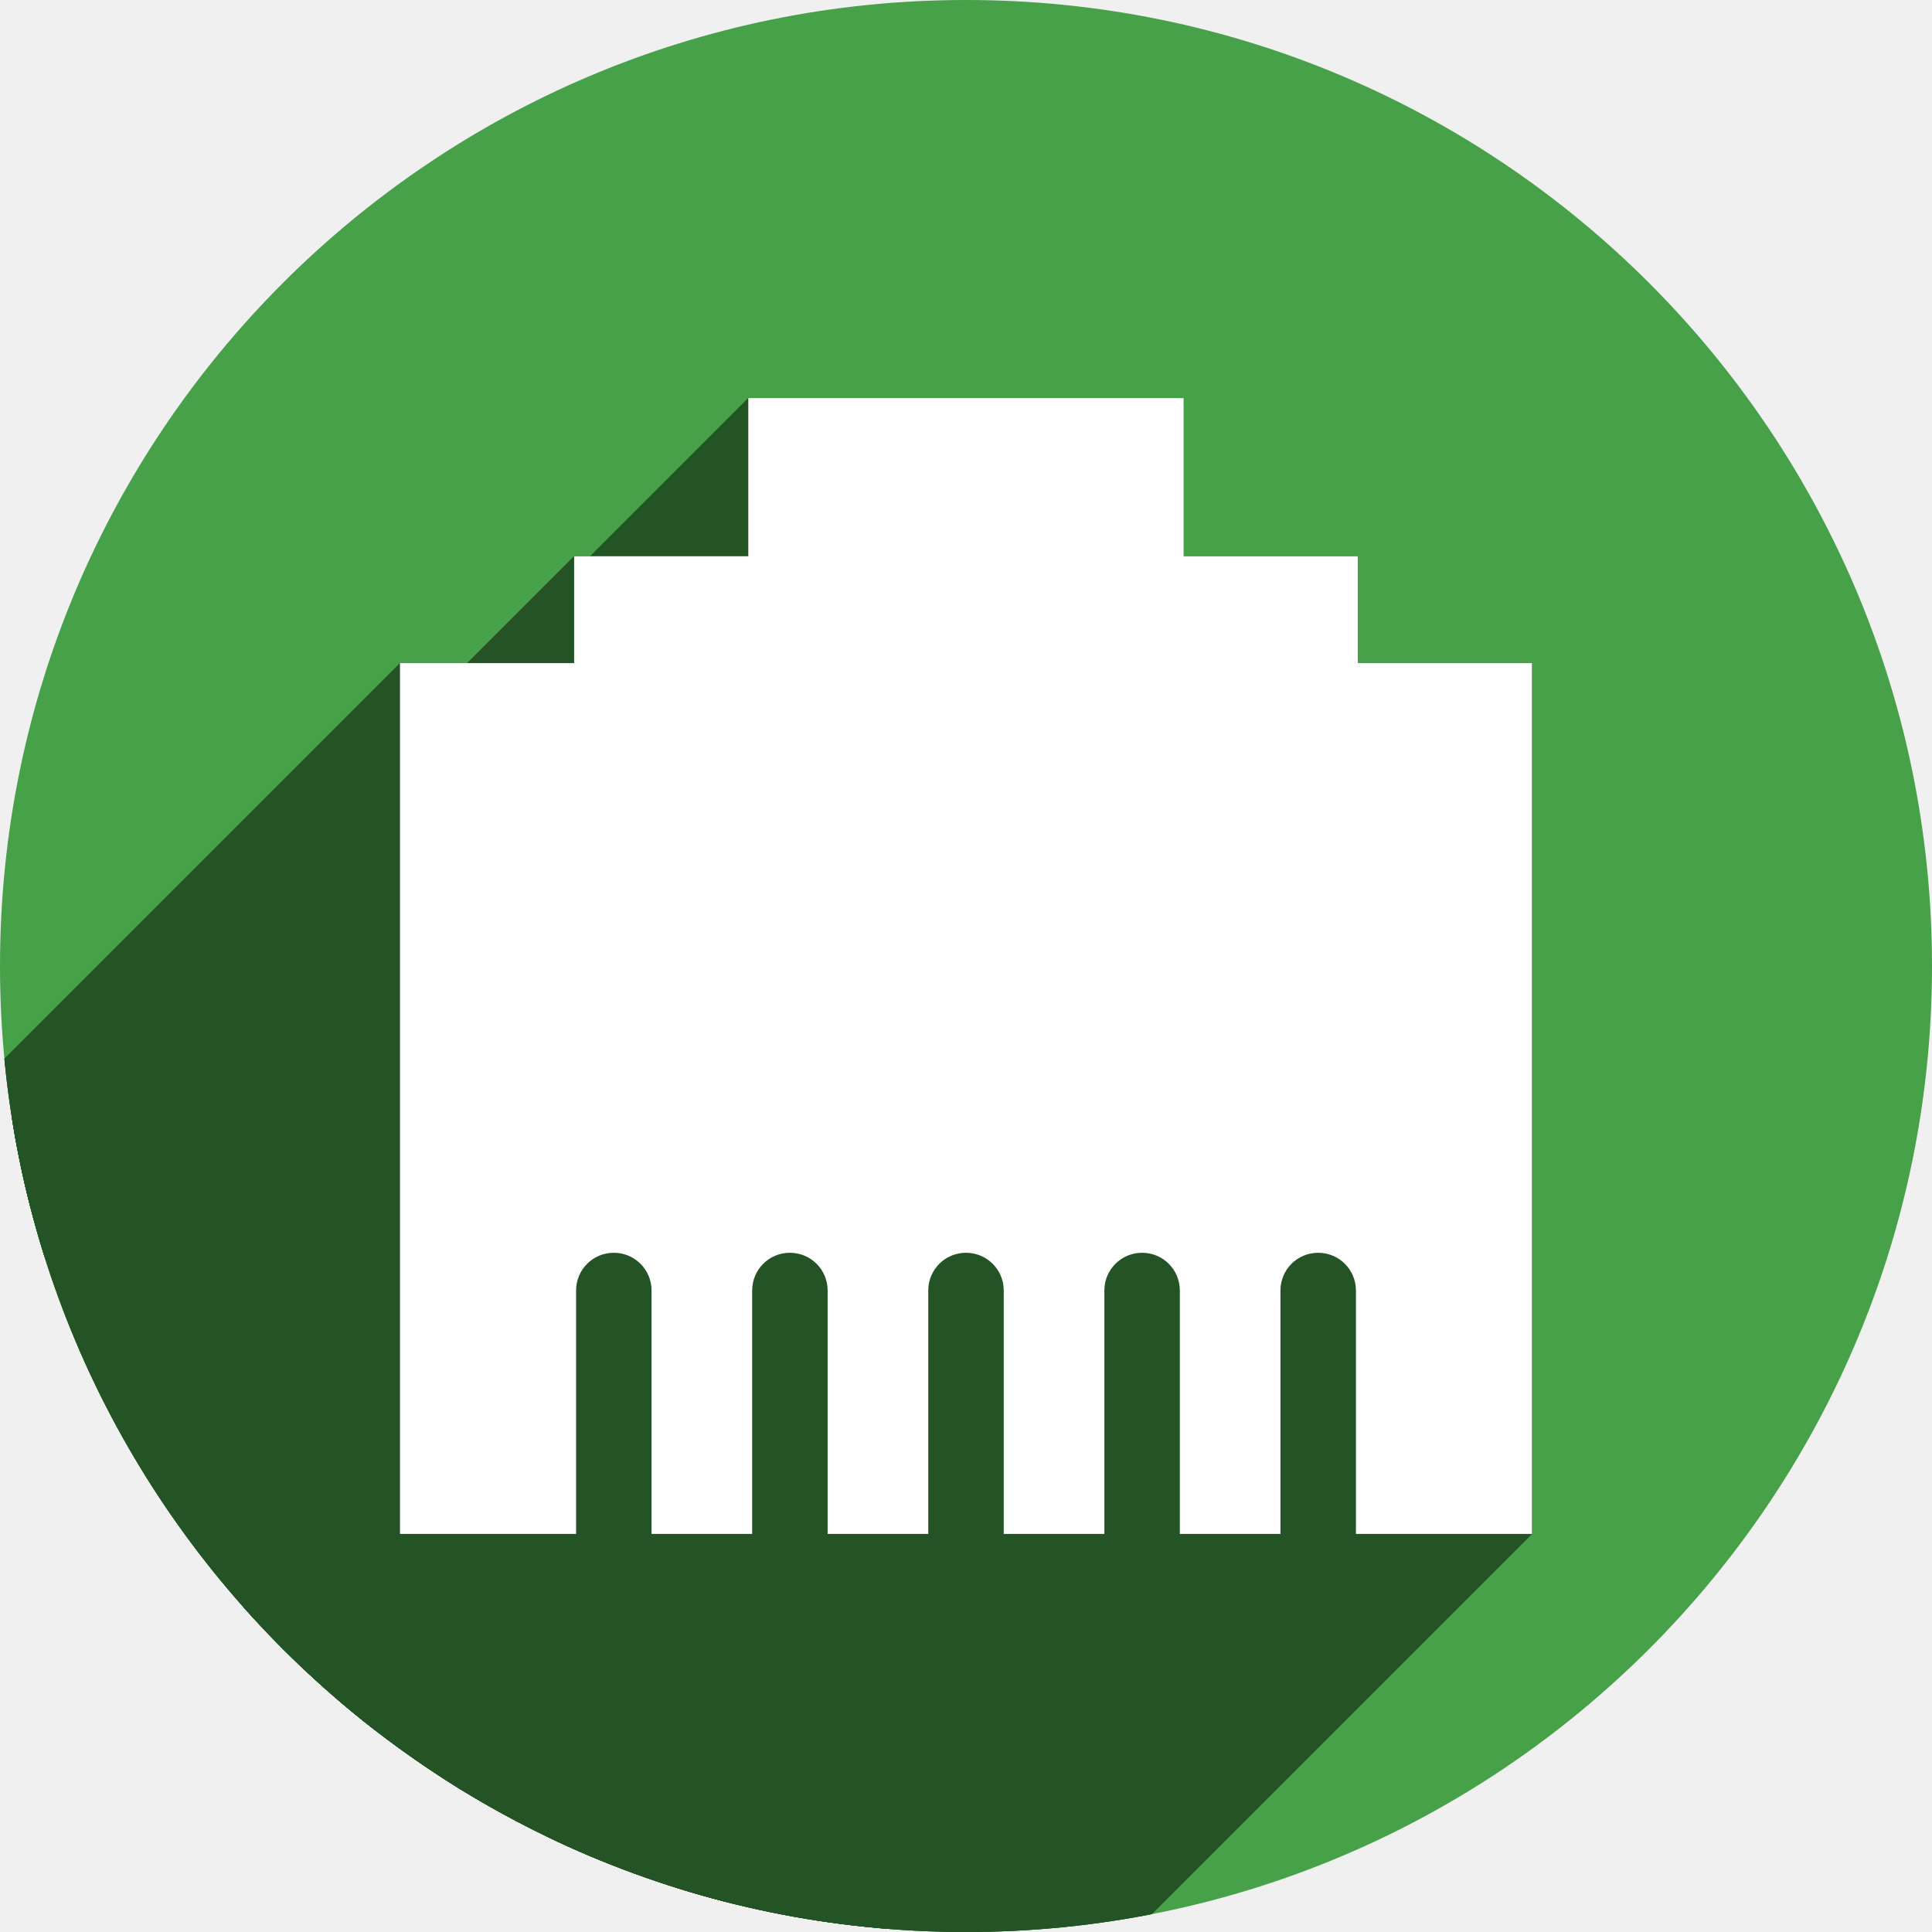
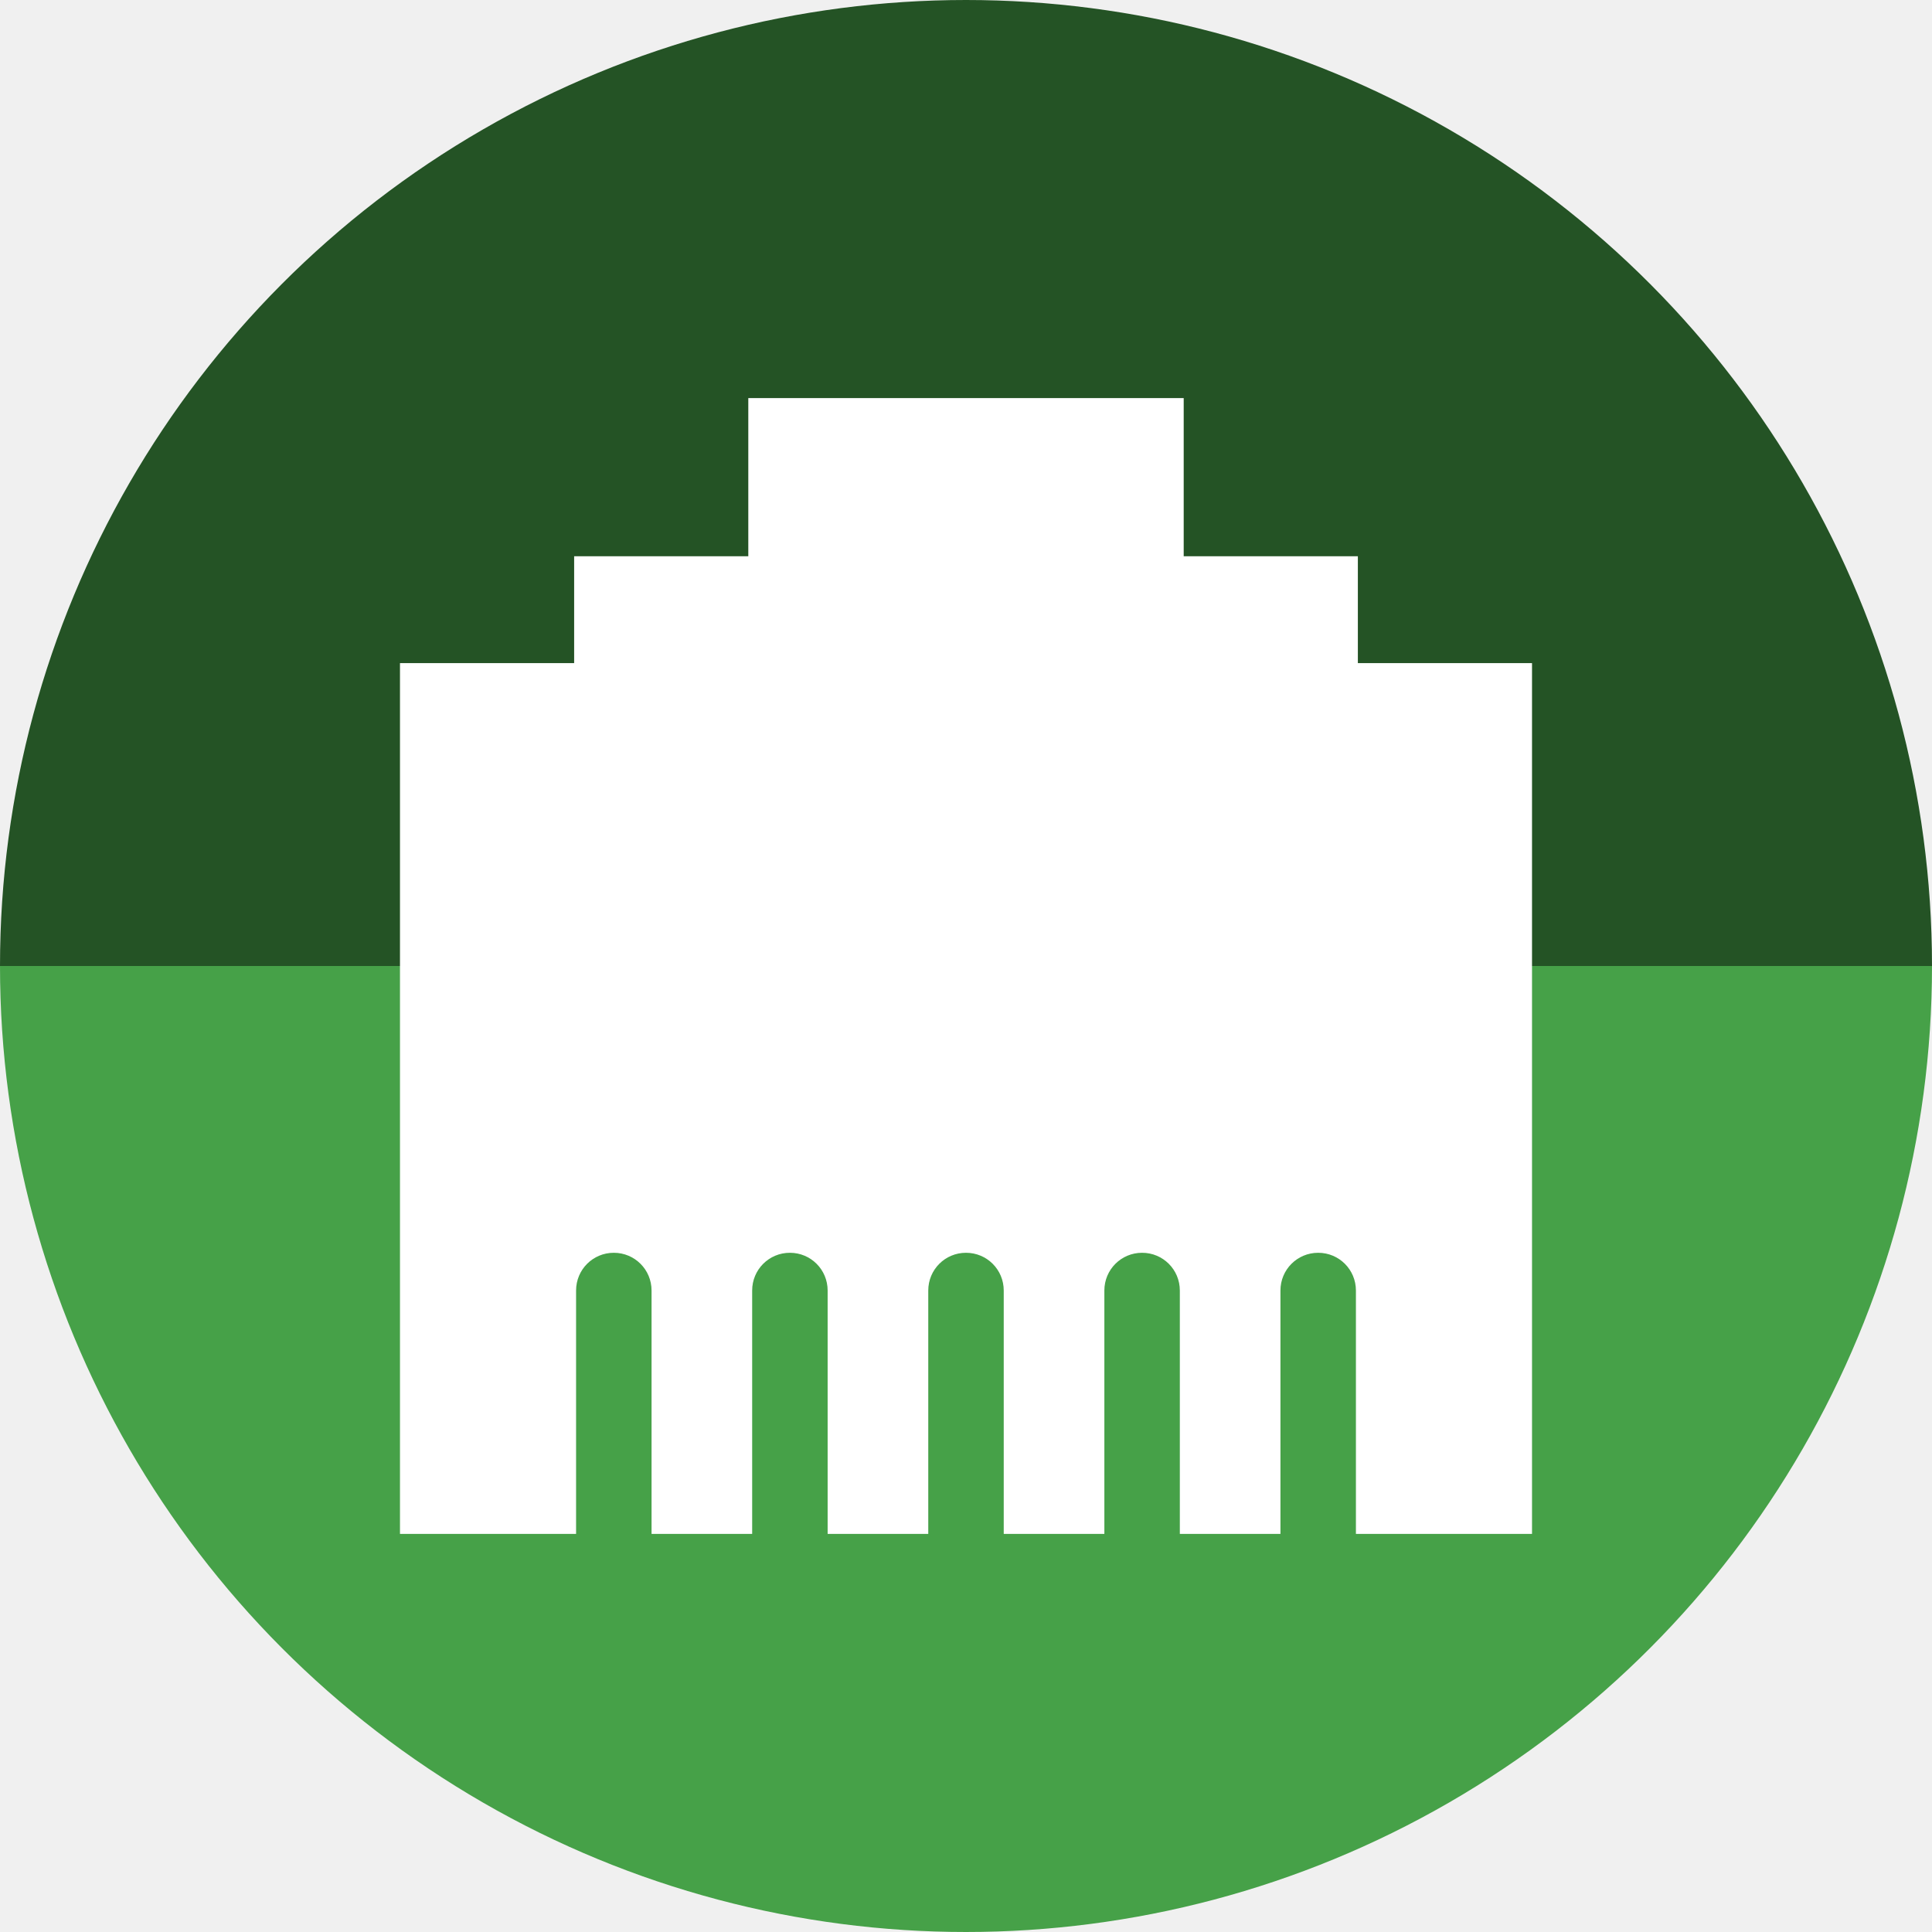
<svg xmlns="http://www.w3.org/2000/svg" width="256" height="256" viewBox="0 0 256 256" id="svg2" version="1.1">
  <defs id="defs4">
    <clipPath clipPathUnits="userSpaceOnUse" id="clipPath4828">
      <circle r="128" cy="924.362" cx="128" id="circle4830" style="opacity:1;fill:#68bdff;fill-opacity:1;stroke:none;stroke-width:52.82;stroke-linecap:round;stroke-linejoin:round;stroke-miterlimit:4;stroke-dasharray:none;stroke-opacity:1" />
    </clipPath>
    <clipPath clipPathUnits="userSpaceOnUse" id="clipPath4851">
      <path id="path4853" d="m 128,796.362 a 128,128 0 0 0 -87.652,34.838 l 86.988,87.514 90.693,-85.26 A 128,128 0 0 0 128,796.362 Z M 23.73,850.284 A 128,128 0 0 0 0,924.362 128,128 0 0 0 128,1052.362 128,128 0 0 0 256,924.362 128,128 0 0 0 234.158,852.931 l -95.943,90.199 c -0.481,0.452 -0.995,0.843 -1.521,1.205 -0.254,0.304 -0.518,0.602 -0.805,0.887 -4.959,4.929 -12.919,4.904 -17.848,-0.055 L 23.73,850.284 Z" style="opacity:1;fill:#68bdff;fill-opacity:1;stroke:none;stroke-width:52.82;stroke-linecap:round;stroke-linejoin:round;stroke-miterlimit:4;stroke-dasharray:none;stroke-opacity:1" />
    </clipPath>
    <clipPath clipPathUnits="userSpaceOnUse" id="clipPath4147">
      <path id="path4149" d="M 23.73,850.284 A 128,128 0 0 0 0,924.362 128,128 0 0 0 128,1052.362 128,128 0 0 0 256,924.362 128,128 0 0 0 234.158,852.931 l -95.943,90.199 c -0.481,0.452 -0.995,0.843 -1.521,1.205 -0.254,0.304 -0.518,0.602 -0.805,0.887 -4.959,4.929 -12.919,4.904 -17.848,-0.055 l -94.311,-94.883 z" style="opacity:1;fill:#fff168;fill-opacity:1;stroke:none;stroke-width:52.82;stroke-linecap:round;stroke-linejoin:round;stroke-miterlimit:4;stroke-dasharray:none;stroke-opacity:1" />
    </clipPath>
    <clipPath id="clipPath4292" clipPathUnits="userSpaceOnUse">
      <circle r="105.412" cy="904.675" cx="132.273" id="circle4294" style="fill:#ffaa31;fill-opacity:1;stroke:none;stroke-width:9.518;stroke-linecap:butt;stroke-linejoin:miter;stroke-miterlimit:4;stroke-dasharray:none;stroke-opacity:1" />
    </clipPath>
    <clipPath clipPathUnits="userSpaceOnUse" id="clipPath4203">
      <circle r="128" cy="924.362" cx="128" id="circle4205" style="fill:#62b7dc;fill-opacity:1;stroke:none;stroke-width:9.518;stroke-linecap:butt;stroke-linejoin:miter;stroke-miterlimit:4;stroke-dasharray:none;stroke-opacity:1" />
    </clipPath>
    <clipPath clipPathUnits="userSpaceOnUse" id="clipPath4290">
      <circle style="fill:#bbbbbb;fill-opacity:1;stroke:none;stroke-width:9.518;stroke-linecap:butt;stroke-linejoin:miter;stroke-miterlimit:4;stroke-dasharray:none;stroke-opacity:1" id="circle4292" cx="128" cy="924.362" r="128" />
    </clipPath>
    <clipPath id="clipPath4254" clipPathUnits="userSpaceOnUse">
      <circle r="128" cy="924.362" cx="128" id="circle4256" style="fill:#d64843;fill-opacity:1;stroke:none;stroke-width:9.518;stroke-linecap:butt;stroke-linejoin:miter;stroke-miterlimit:4;stroke-dasharray:none;stroke-opacity:1" />
    </clipPath>
    <clipPath clipPathUnits="userSpaceOnUse" id="clipPath4402">
      <circle r="128" cy="924.362" cx="128" id="circle4404" style="fill:#6ac18d;fill-opacity:1;stroke:none;stroke-width:9.518;stroke-linecap:butt;stroke-linejoin:miter;stroke-miterlimit:4;stroke-dasharray:none;stroke-opacity:1" />
    </clipPath>
  </defs>
  <g id="layer1" transform="translate(0,-796.3622)">
-     <circle style="fill:#46a148;fill-opacity:1;stroke:none;stroke-width:9.518;stroke-linecap:butt;stroke-linejoin:miter;stroke-miterlimit:4;stroke-dasharray:none;stroke-opacity:1" id="path4145" cx="128" cy="924.362" r="128" />
-     <g id="g4211" clip-path="url(#clipPath4402)" style="fill:#245325;fill-opacity:1">
-       <g id="g4248" transform="translate(0,796.3622)" style="fill:#245325;fill-opacity:1">
-         <g id="g4250" style="fill:#245325;fill-opacity:1;stroke:none;stroke-opacity:1">
-           <path id="path4252" d="M99.154 52.748L99.154 73.707L-112.978 285.839L-112.978 264.88Z" style="fill:#245325;fill-opacity:1" />
-           <path id="path4254" d="M99.154 73.707L76.076 73.707L-136.056 285.839L-112.978 285.839Z" style="fill:#245325;fill-opacity:1" />
-           <path id="path4256" d="M76.076 73.707L76.076 87.867L-136.056 299.999L-136.056 285.839Z" style="fill:#245325;fill-opacity:1" />
-           <path id="path4258" d="M76.076 87.867L53.0 87.867L-159.132 299.999L-136.056 299.999Z" style="fill:#245325;fill-opacity:1" />
-           <path id="path4260" d="M53.0 87.867L53.0 203.252L-159.132 415.384L-159.132 299.999Z" style="fill:#245325;fill-opacity:1" />
-           <path id="path4262" d="M53.0 203.252L76.334 203.252L-135.798 415.384L-159.132 415.384Z" style="fill:#245325;fill-opacity:1" />
-           <path id="path4264" d="M76.334 203.252L76.334 171.0L-135.798 383.132L-135.798 415.384Z" style="fill:#245325;fill-opacity:1" />
-           <path id="path4266" d="M76.334 171.0C76.334 169.615 76.891 168.365 77.795 167.461L-134.337 379.593C-135.241 380.497 -135.798 381.747 -135.798 383.132Z" style="fill:#245325;fill-opacity:1" />
-           <path id="path4268" d="M77.795 167.461C78.699 166.558 79.949 166.0 81.334 166.0L-130.798 378.132C-132.183 378.132 -133.433 378.69 -134.337 379.593Z" style="fill:#245325;fill-opacity:1" />
-           <path id="path4270" d="M81.334 166.0C84.104 166.0 86.334 168.23 86.334 171.0L-125.798 383.132C-125.798 380.362 -128.028 378.132 -130.798 378.132Z" style="fill:#245325;fill-opacity:1" />
-           <path id="path4272" d="M86.334 171.0L86.334 203.252L-125.798 415.384L-125.798 383.132Z" style="fill:#245325;fill-opacity:1" />
-           <path id="path4274" d="M86.334 203.252L99.666 203.252L-112.466 415.384L-125.798 415.384Z" style="fill:#245325;fill-opacity:1" />
-           <path id="path4276" d="M99.666 203.252L99.666 171.0L-112.466 383.132L-112.466 415.384Z" style="fill:#245325;fill-opacity:1" />
-           <path id="path4278" d="M99.666 171.0C99.666 169.615 100.224 168.365 101.127 167.461L-111.005 379.593C-111.909 380.497 -112.466 381.747 -112.466 383.132Z" style="fill:#245325;fill-opacity:1" />
-           <path id="path4280" d="M101.127 167.461C102.031 166.558 103.281 166.0 104.666 166.0L-107.466 378.132C-108.851 378.132 -110.101 378.69 -111.005 379.593Z" style="fill:#245325;fill-opacity:1" />
-           <path id="path4282" d="M104.666 166.0C107.436 166.0 109.666 168.23 109.666 171.0L-102.466 383.132C-102.466 380.362 -104.696 378.132 -107.466 378.132Z" style="fill:#245325;fill-opacity:1" />
-           <path id="path4284" d="M109.666 171.0L109.666 203.252L-102.466 415.384L-102.466 383.132Z" style="fill:#245325;fill-opacity:1" />
-           <path id="path4286" d="M109.666 203.252L123.0 203.252L-89.132 415.384L-102.466 415.384Z" style="fill:#245325;fill-opacity:1" />
-           <path id="path4288" d="M123.0 203.252L123.0 171.0L-89.132 383.132L-89.132 415.384Z" style="fill:#245325;fill-opacity:1" />
-           <path id="path4290" d="M123.0 171.0C123.0 168.23 125.23 166.0 128.0 166.0L-84.132 378.132C-86.902 378.132 -89.132 380.362 -89.132 383.132Z" style="fill:#245325;fill-opacity:1" />
-           <path id="path4292" d="M128.0 166.0C130.77 166.0 133.0 168.23 133.0 171.0L-79.132 383.132C-79.132 380.362 -81.362 378.132 -84.132 378.132Z" style="fill:#245325;fill-opacity:1" />
-           <path id="path4294" d="M133.0 171.0L133.0 203.252L-79.132 415.384L-79.132 383.132Z" style="fill:#245325;fill-opacity:1" />
-           <path id="path4296" d="M133.0 203.252L146.334 203.252L-65.798 415.384L-79.132 415.384Z" style="fill:#245325;fill-opacity:1" />
-           <path id="path4298" d="M146.334 203.252L146.334 171.0L-65.798 383.132L-65.798 415.384Z" style="fill:#245325;fill-opacity:1" />
-           <path id="path4300" d="M146.334 171.0C146.334 169.615 146.891 168.365 147.795 167.461L-64.337 379.593C-65.241 380.497 -65.798 381.747 -65.798 383.132Z" style="fill:#245325;fill-opacity:1" />
-           <path id="path4302" d="M147.795 167.461C148.699 166.558 149.949 166.0 151.334 166.0L-60.798 378.132C-62.183 378.132 -63.433 378.69 -64.337 379.593Z" style="fill:#245325;fill-opacity:1" />
-           <path id="path4304" d="M151.334 166.0C154.104 166.0 156.334 168.23 156.334 171.0L-55.798 383.132C-55.798 380.362 -58.028 378.132 -60.798 378.132Z" style="fill:#245325;fill-opacity:1" />
-           <path id="path4306" d="M156.334 171.0L156.334 203.252L-55.798 415.384L-55.798 383.132Z" style="fill:#245325;fill-opacity:1" />
-           <path id="path4308" d="M156.334 203.252L169.666 203.252L-42.466 415.384L-55.798 415.384Z" style="fill:#245325;fill-opacity:1" />
-           <path id="path4310" d="M169.666 203.252L169.666 171.0L-42.466 383.132L-42.466 415.384Z" style="fill:#245325;fill-opacity:1" />
-           <path id="path4312" d="M169.666 171.0C169.666 168.23 171.896 166.0 174.666 166.0L-37.466 378.132C-40.236 378.132 -42.466 380.362 -42.466 383.132Z" style="fill:#245325;fill-opacity:1" />
-           <path id="path4314" d="M174.666 166.0C177.436 166.0 179.666 168.23 179.666 171.0L-32.466 383.132C-32.466 380.362 -34.696 378.132 -37.466 378.132Z" style="fill:#245325;fill-opacity:1" />
-           <path id="path4316" d="M179.666 171.0L179.666 203.252L-32.466 415.384L-32.466 383.132Z" style="fill:#245325;fill-opacity:1" />
-           <path id="path4318" d="M179.666 203.252L203.0 203.252L-9.132 415.384L-32.466 415.384Z" style="fill:#245325;fill-opacity:1" />
-           <path id="path4320" d="M203.0 203.252L203.0 87.867L-9.132 299.999L-9.132 415.384Z" style="fill:#245325;fill-opacity:1" />
-           <path id="path4322" d="M203.0 87.867L179.924 87.867L-32.208 299.999L-9.132 299.999Z" style="fill:#245325;fill-opacity:1" />
-           <path id="path4324" d="M179.924 87.867L179.924 73.707L-32.208 285.839L-32.208 299.999Z" style="fill:#245325;fill-opacity:1" />
-           <path id="path4326" d="M179.924 73.707L156.846 73.707L-55.286 285.839L-32.208 285.839Z" style="fill:#245325;fill-opacity:1" />
-           <path id="path4328" d="M156.846 73.707L156.846 52.748L-55.286 264.88L-55.286 285.839Z" style="fill:#245325;fill-opacity:1" />
-           <path id="path4330" d="M156.846 52.748L99.154 52.748L-112.978 264.88L-55.286 264.88Z" style="fill:#245325;fill-opacity:1" />
-         </g>
-         <path id="path4213" transform="" d="M 99.154 52.748 L 99.154 73.707 L 76.076 73.707 L 76.076 87.867 L 53 87.867 L 53 203.252 L 76.334 203.252 L 76.334 171 C 76.334 168.23 78.564 166 81.334 166 C 84.104 166 86.334 168.23 86.334 171 L 86.334 203.252 L 99.666 203.252 L 99.666 171 C 99.666 168.23 101.896 166 104.666 166 C 107.436 166 109.666 168.23 109.666 171 L 109.666 203.252 L 123 203.252 L 123 171 C 123 168.23 125.23 166 128 166 C 130.77 166 133 168.23 133 171 L 133 203.252 L 146.334 203.252 L 146.334 171 C 146.334 168.23 148.564 166 151.334 166 C 154.104 166 156.334 168.23 156.334 171 L 156.334 203.252 L 169.666 203.252 L 169.666 171 C 169.666 168.23 171.896 166 174.666 166 C 177.436 166 179.666 168.23 179.666 171 L 179.666 203.252 L 203 203.252 L 203 87.867 L 179.924 87.867 L 179.924 73.707 L 156.846 73.707 L 156.846 52.748 L 99.154 52.748 z " style="fill:#245325;fill-opacity:1;stroke:none;stroke-opacity:1" />
-       </g>
-     </g>
+     <path d="m 256,-924.362 a 128,128 0 0 1 -64,110.851 128,128 0 0 1 -128,0 A 128,128 0 0 1 0,-924.362 l 128,1e-5 z" id="path878" style="fill:#245325;fill-opacity:1;stroke:none;stroke-width:9.518;stroke-linecap:butt;stroke-linejoin:miter;stroke-miterlimit:4;stroke-dasharray:none;stroke-opacity:1" transform="scale(1,-1)" />
+     <path style="fill:#46a148;fill-opacity:1;stroke:none;stroke-width:9.518;stroke-linecap:butt;stroke-linejoin:miter;stroke-miterlimit:4;stroke-dasharray:none;stroke-opacity:1" id="path4145" d="m 256,924.362 a 128,128 0 0 1 -64,110.851 128,128 0 0 1 -128,0 A 128,128 0 0 1 0,924.362 l 128,0 z" />
    <g id="g4206">
      <path style="fill:#ffffff;fill-opacity:1;stroke:none;stroke-opacity:1" d="M 53 87.867 L 53 203.252 L 76.334 203.252 L 76.334 171 C 76.334 168.23 78.564 166 81.334 166 C 84.104 166 86.334 168.23 86.334 171 L 86.334 203.252 L 99.666 203.252 L 99.666 171 C 99.666 168.23 101.896 166 104.666 166 C 107.436 166 109.666 168.23 109.666 171 L 109.666 203.252 L 123 203.252 L 123 171 C 123 168.23 125.23 166 128 166 C 130.77 166 133 168.23 133 171 L 133 203.252 L 146.334 203.252 L 146.334 171 C 146.334 168.23 148.564 166 151.334 166 C 154.104 166 156.334 168.23 156.334 171 L 156.334 203.252 L 169.666 203.252 L 169.666 171 C 169.666 168.23 171.896 166 174.666 166 C 177.436 166 179.666 168.23 179.666 171 L 179.666 203.252 L 203 203.252 L 203 87.867 L 53 87.867 z " transform="translate(0,796.3622)" id="rect4170" />
      <rect style="fill:#ffffff;fill-opacity:1;stroke:none;stroke-opacity:1" id="rect4175" width="103.846" height="17.308" x="76.077" y="870.069" />
      <rect y="849.111" x="99.154" height="23.077" width="57.692" id="rect4177" style="fill:#ffffff;fill-opacity:1;stroke:none;stroke-opacity:1" />
    </g>
  </g>
</svg>
